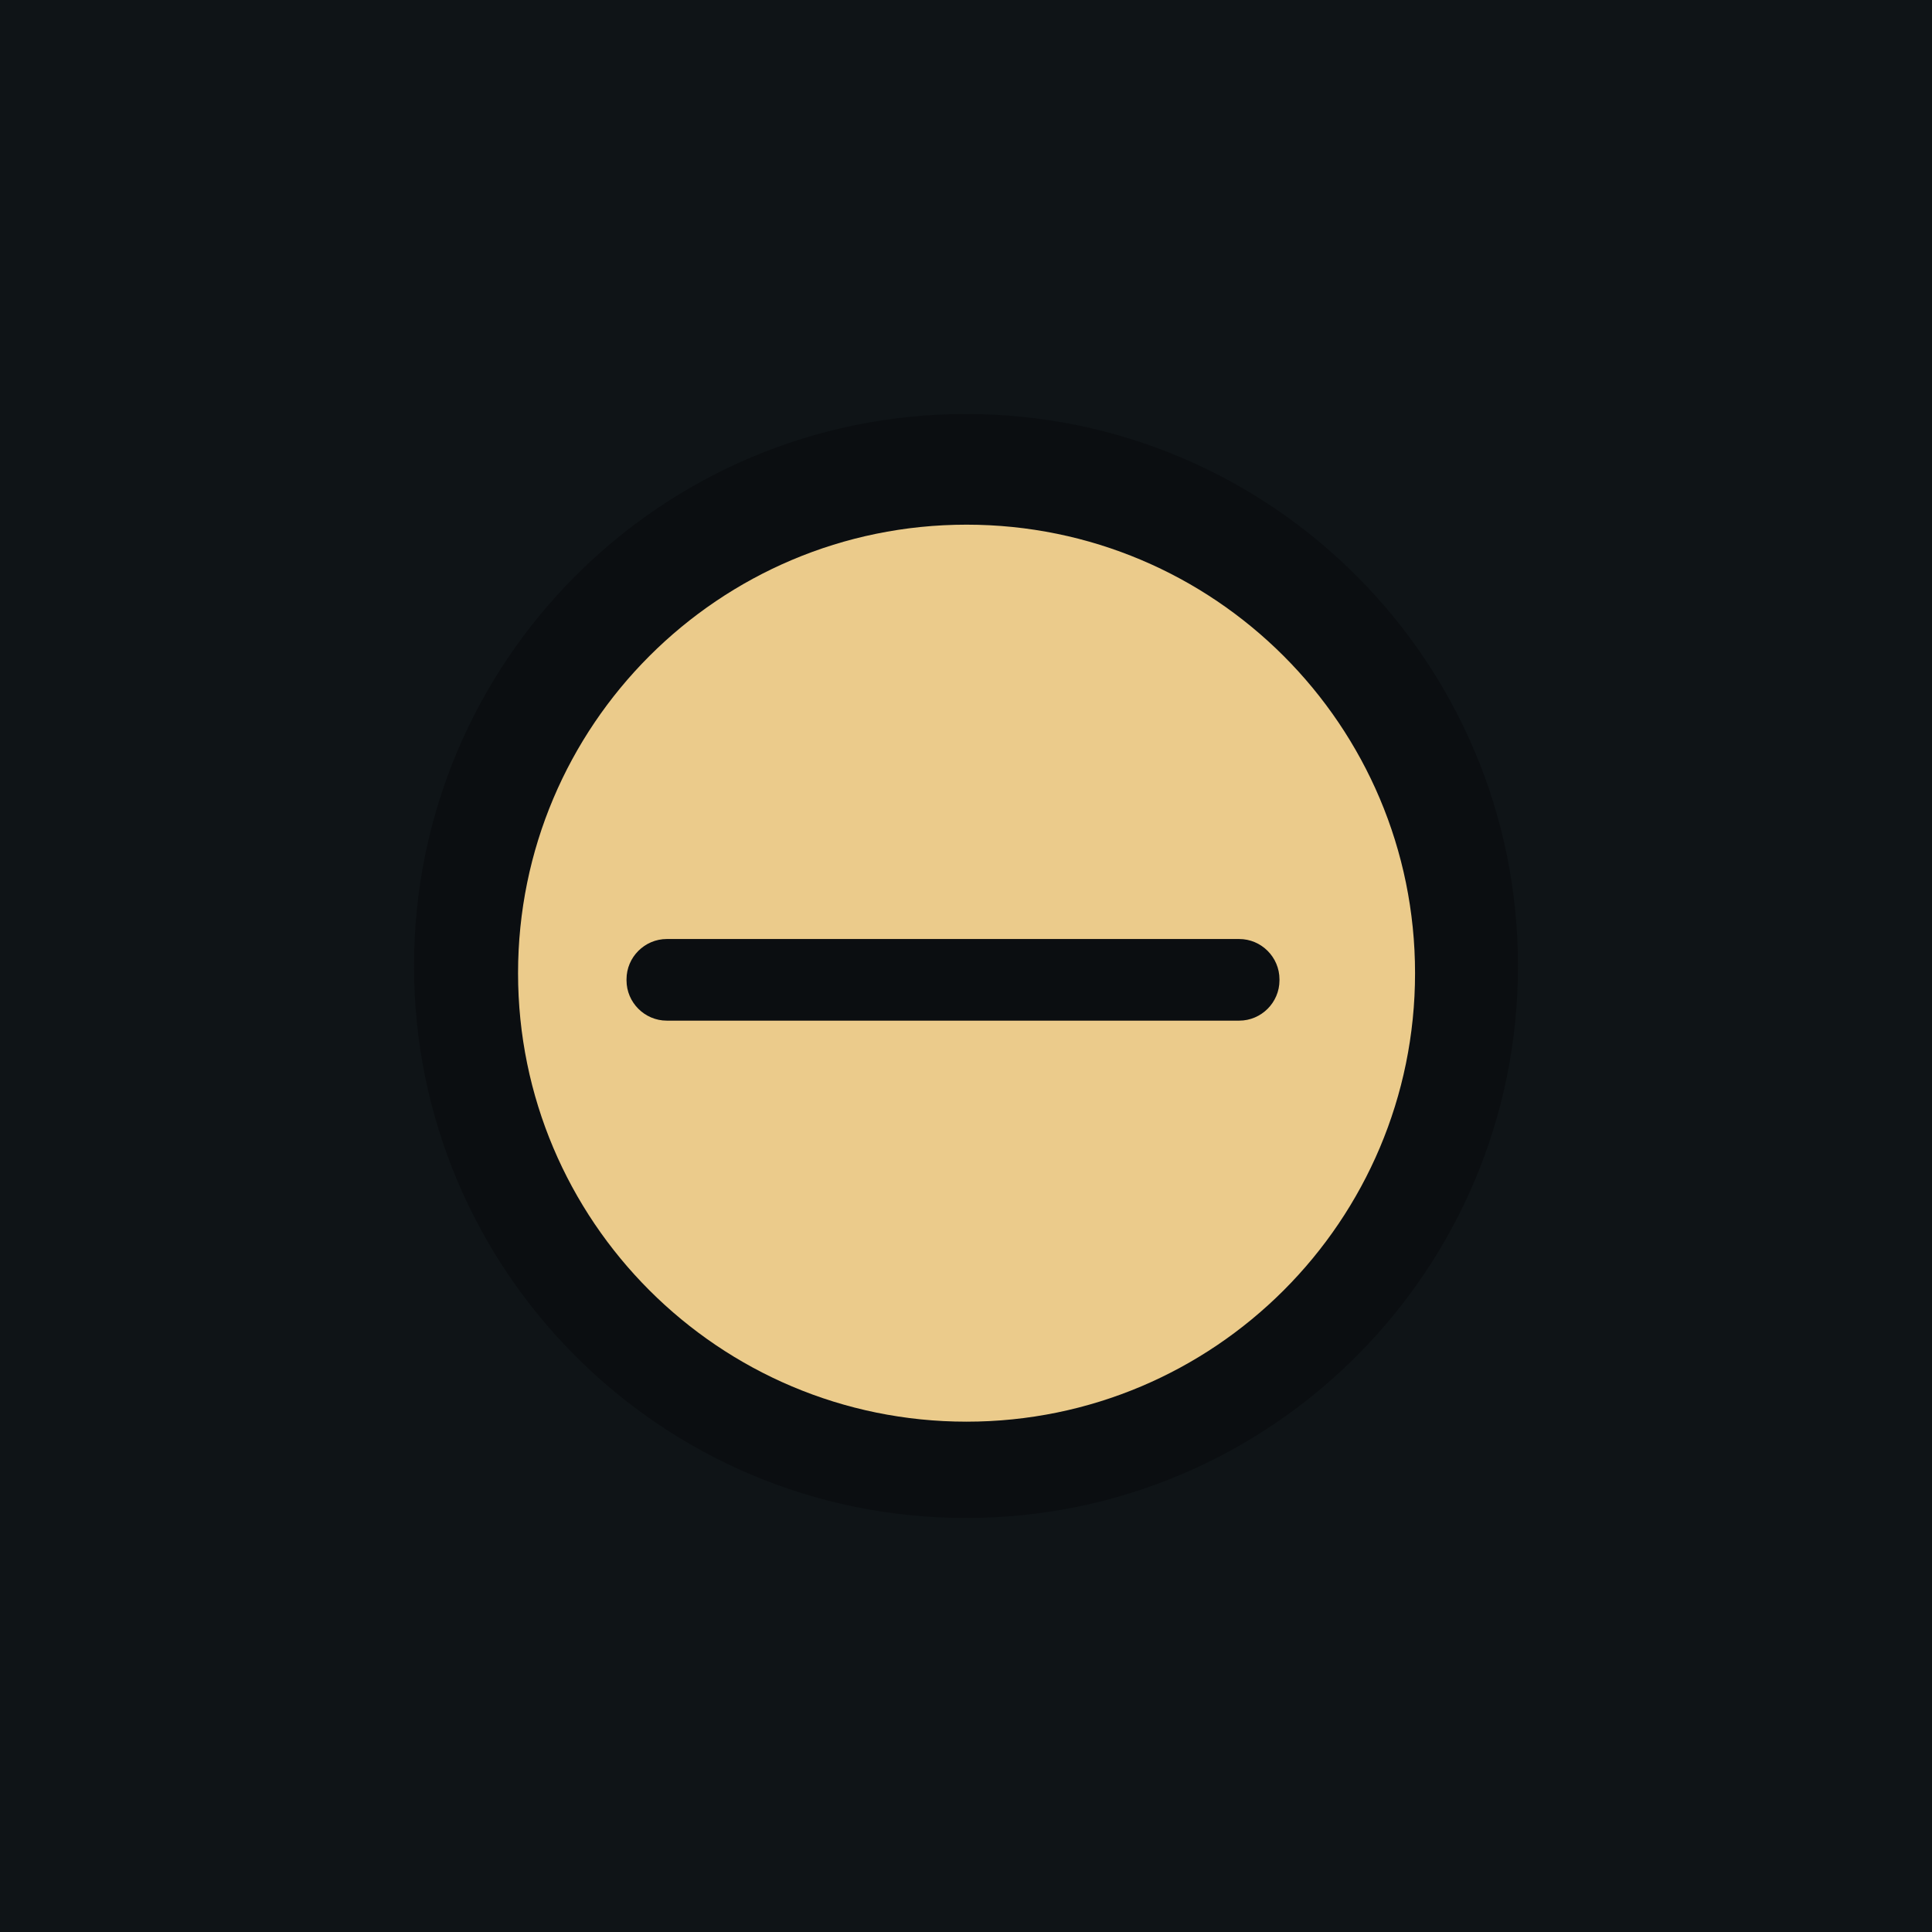
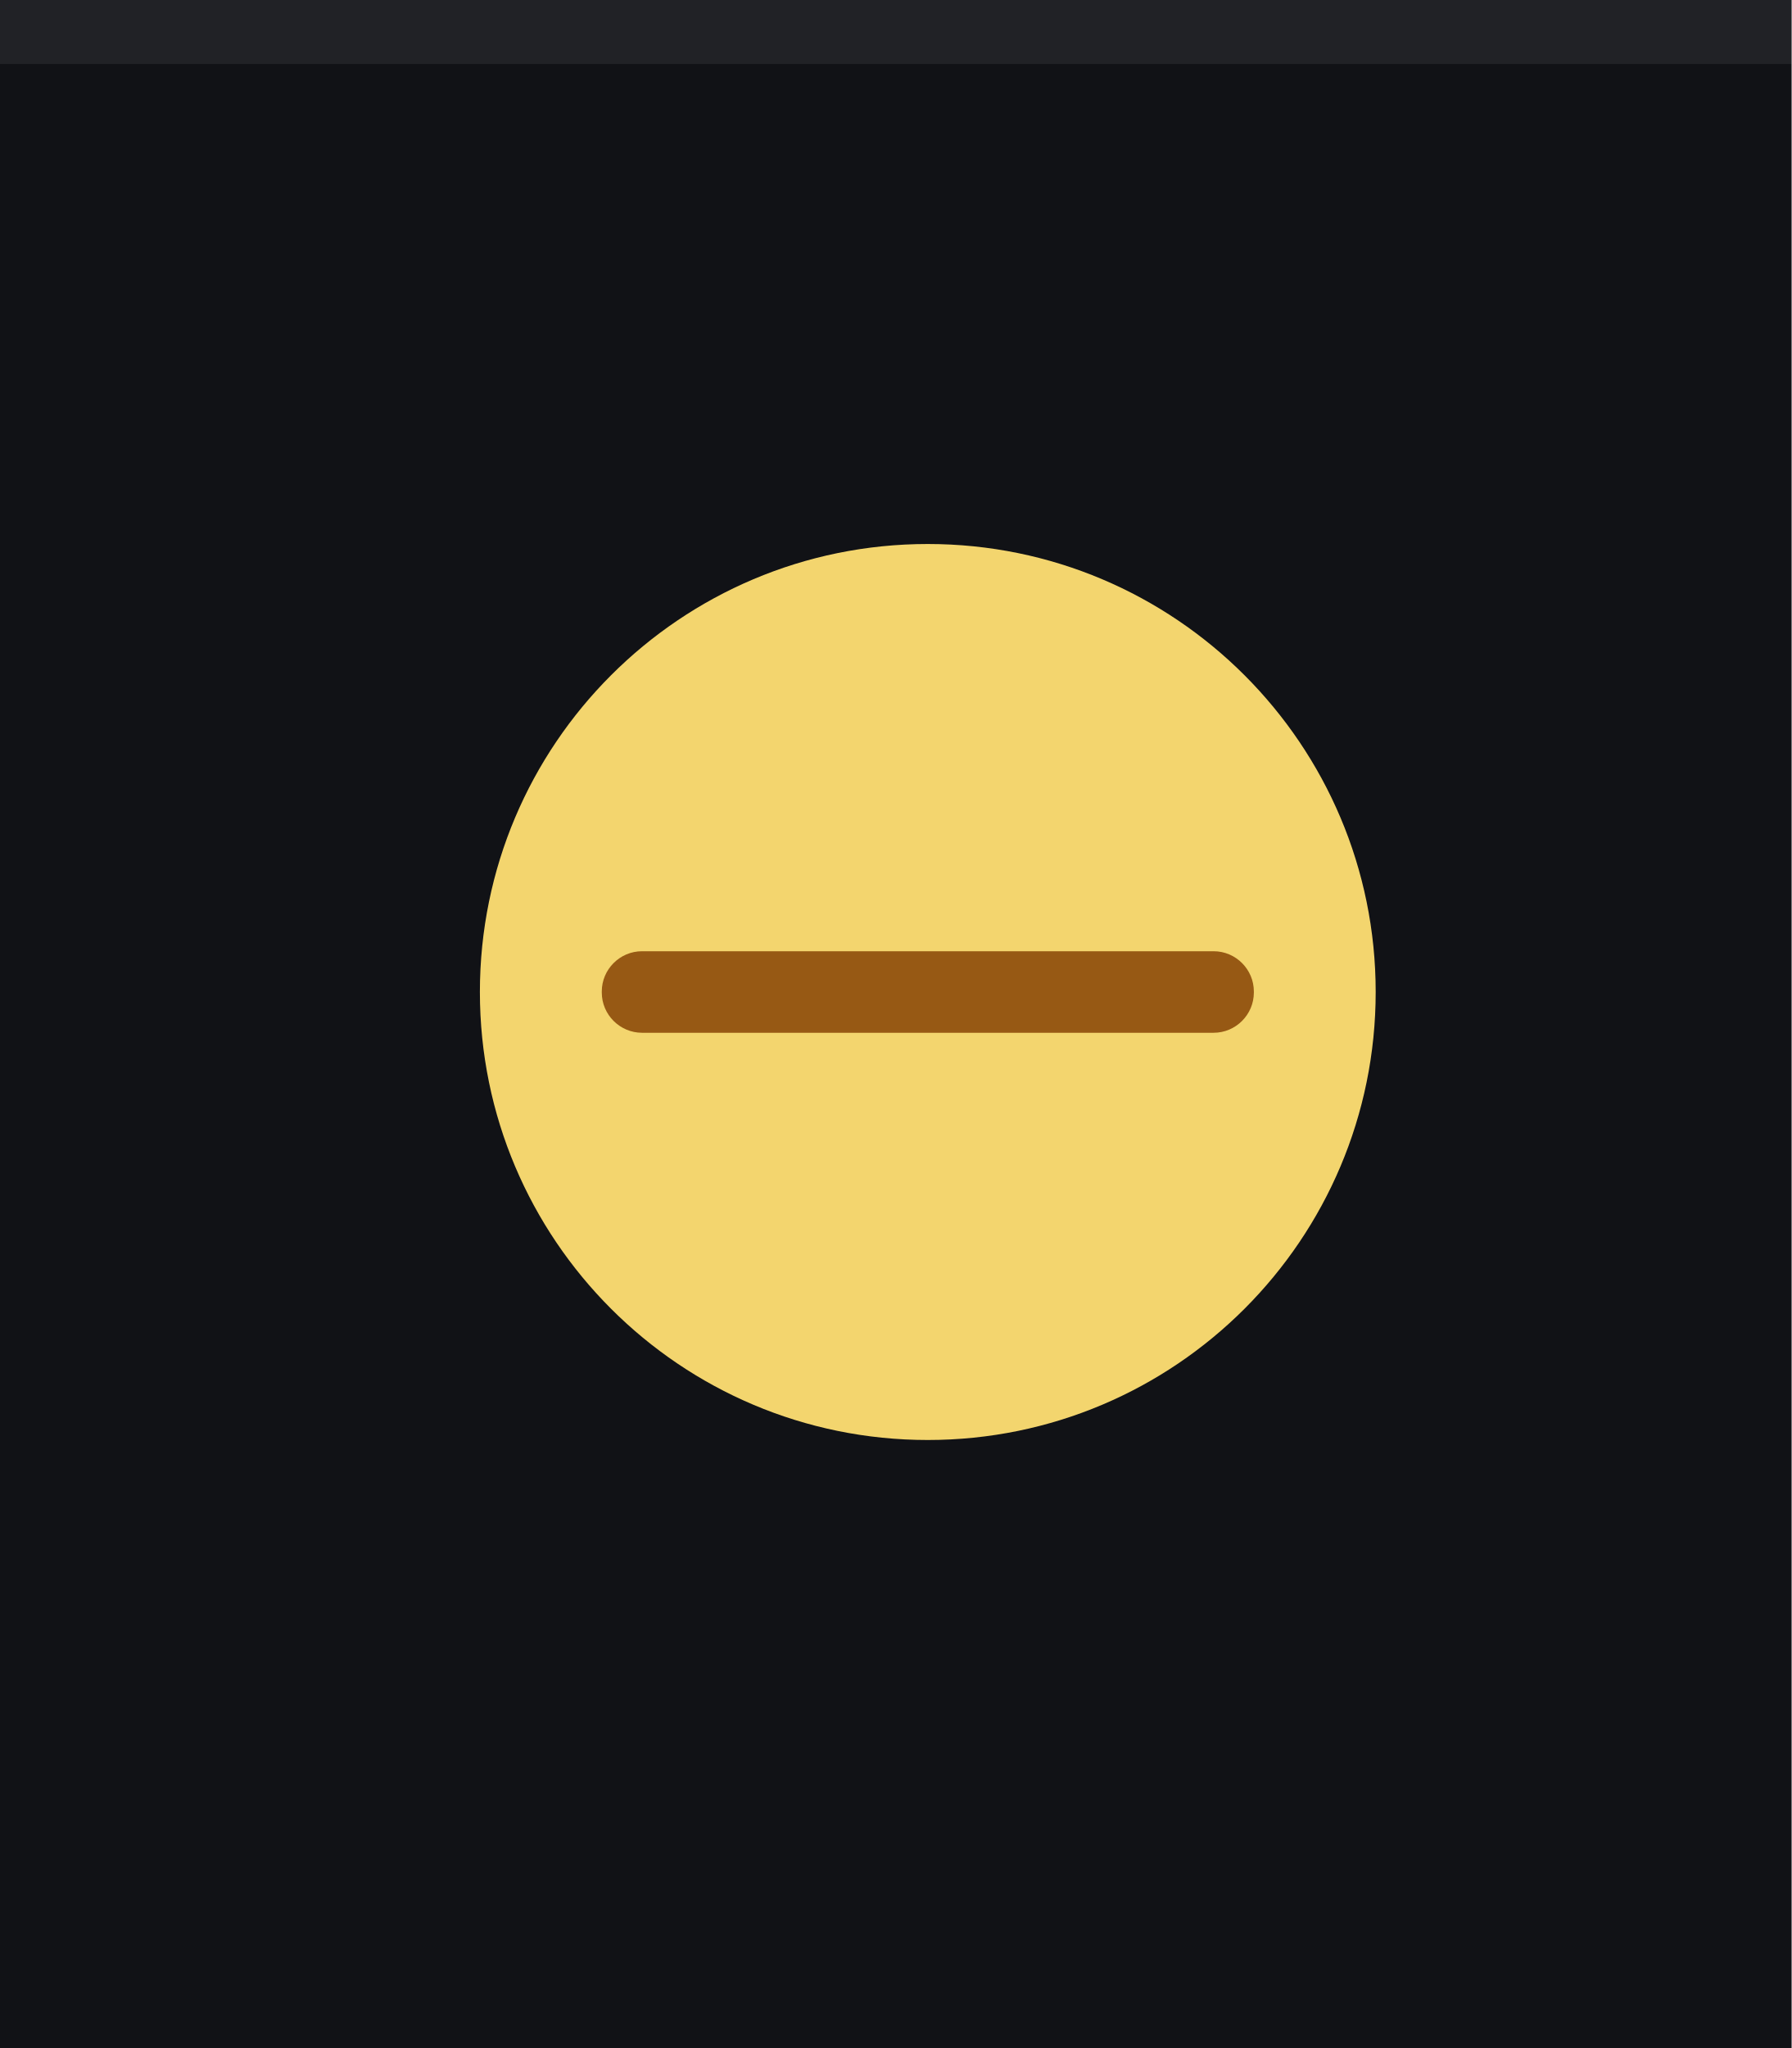
- <svg xmlns="http://www.w3.org/2000/svg" width="28" height="28" viewBox="0 0 28 28" id="svg4142" version="1.1">
+ <svg xmlns="http://www.w3.org/2000/svg" width="28" height="32" viewBox="0 0 28 32" id="svg4142" version="1.1">
  <defs id="defs4144" />
-   <g id="layer1" transform="translate(0,-1024.362)">
-     <rect style="opacity:1;fill:#0f1417;fill-opacity:1;fill-rule:evenodd;stroke:none;stroke-width:2.745;stroke-linecap:butt;stroke-linejoin:miter;stroke-miterlimit:4;stroke-dasharray:none;stroke-dashoffset:478.437;stroke-opacity:1" id="rect4741" width="28" height="32" x="0" y="1020.362" />
+   <g id="layer1" transform="translate(0,-1020.362)">
+     <rect style="opacity:1;fill:#111216;fill-opacity:1;fill-rule:evenodd;stroke:none;stroke-width:2.745;stroke-linecap:butt;stroke-linejoin:miter;stroke-miterlimit:4;stroke-dasharray:none;stroke-dashoffset:478.437;stroke-opacity:1" id="rect4741" width="28" height="32" x="0" y="1020.362" />
    <rect style="opacity:1;fill:#ffffff;fill-opacity:0.07;fill-rule:evenodd;stroke:none;stroke-width:2.745;stroke-linecap:butt;stroke-linejoin:miter;stroke-miterlimit:4;stroke-dasharray:none;stroke-dashoffset:478.437;stroke-opacity:1" id="rect4959" width="28" height="1" x="0" y="1020.362" />
-     <path id="path4417" style="fill:#0b0e11;fill-opacity:1;fill-rule:evenodd;stroke:none;stroke-width:0.014" d="m 14,1046.362 c 4.418,0 8,-3.582 8,-8 0,-4.418 -3.582,-8 -8,-8 -4.418,0 -8,3.582 -8,8 0,4.418 3.582,8 8,8" />
-     <path id="path4419" style="fill:#ebcb8b;fill-opacity:1;fill-rule:evenodd;stroke:none;stroke-width:0.013" d="m 14.008,1044.966 c 3.59,0 6.5,-2.91 6.5,-6.5 0,-3.59 -2.91,-6.5 -6.5,-6.5 -3.59,0 -6.5,2.91 -6.5,6.5 0,3.59 2.91,6.5 6.5,6.5" />
-     <path id="path4421" style="fill:#0b0e11;fill-opacity:1;fill-rule:evenodd;stroke:none;stroke-width:0.128" d="m 9.664,1037.971 h 8.295 c 0.321,0 0.584,0.263 0.584,0.584 v 0.015 c 0,0.321 -0.263,0.584 -0.584,0.584 H 9.664 c -0.321,0 -0.584,-0.263 -0.584,-0.584 v -0.015 c 0,-0.321 0.263,-0.584 0.584,-0.584" />
+     <path id="path4419" style="fill:#f3d56e;fill-opacity:1;fill-rule:evenodd;stroke:none;stroke-width:0.128" d="m 14.5,1042.862 c 3.866,0 7,-3.134 7,-7 0,-3.866 -3.134,-7 -7,-7 -3.866,0 -7,3.134 -7,7 0,3.866 3.134,7 7,7" />
+     <path id="path4421" style="fill:#975914;fill-opacity:1;fill-rule:evenodd;stroke:none;stroke-width:0.128" d="m 10.034,1035.225 h 8.933 c 0.346,0 0.629,0.283 0.629,0.629 v 0.016 c 0,0.346 -0.283,0.629 -0.629,0.629 h -8.933 c -0.346,0 -0.629,-0.283 -0.629,-0.629 v -0.016 c 0,-0.346 0.283,-0.629 0.629,-0.629" />
  </g>
</svg>
